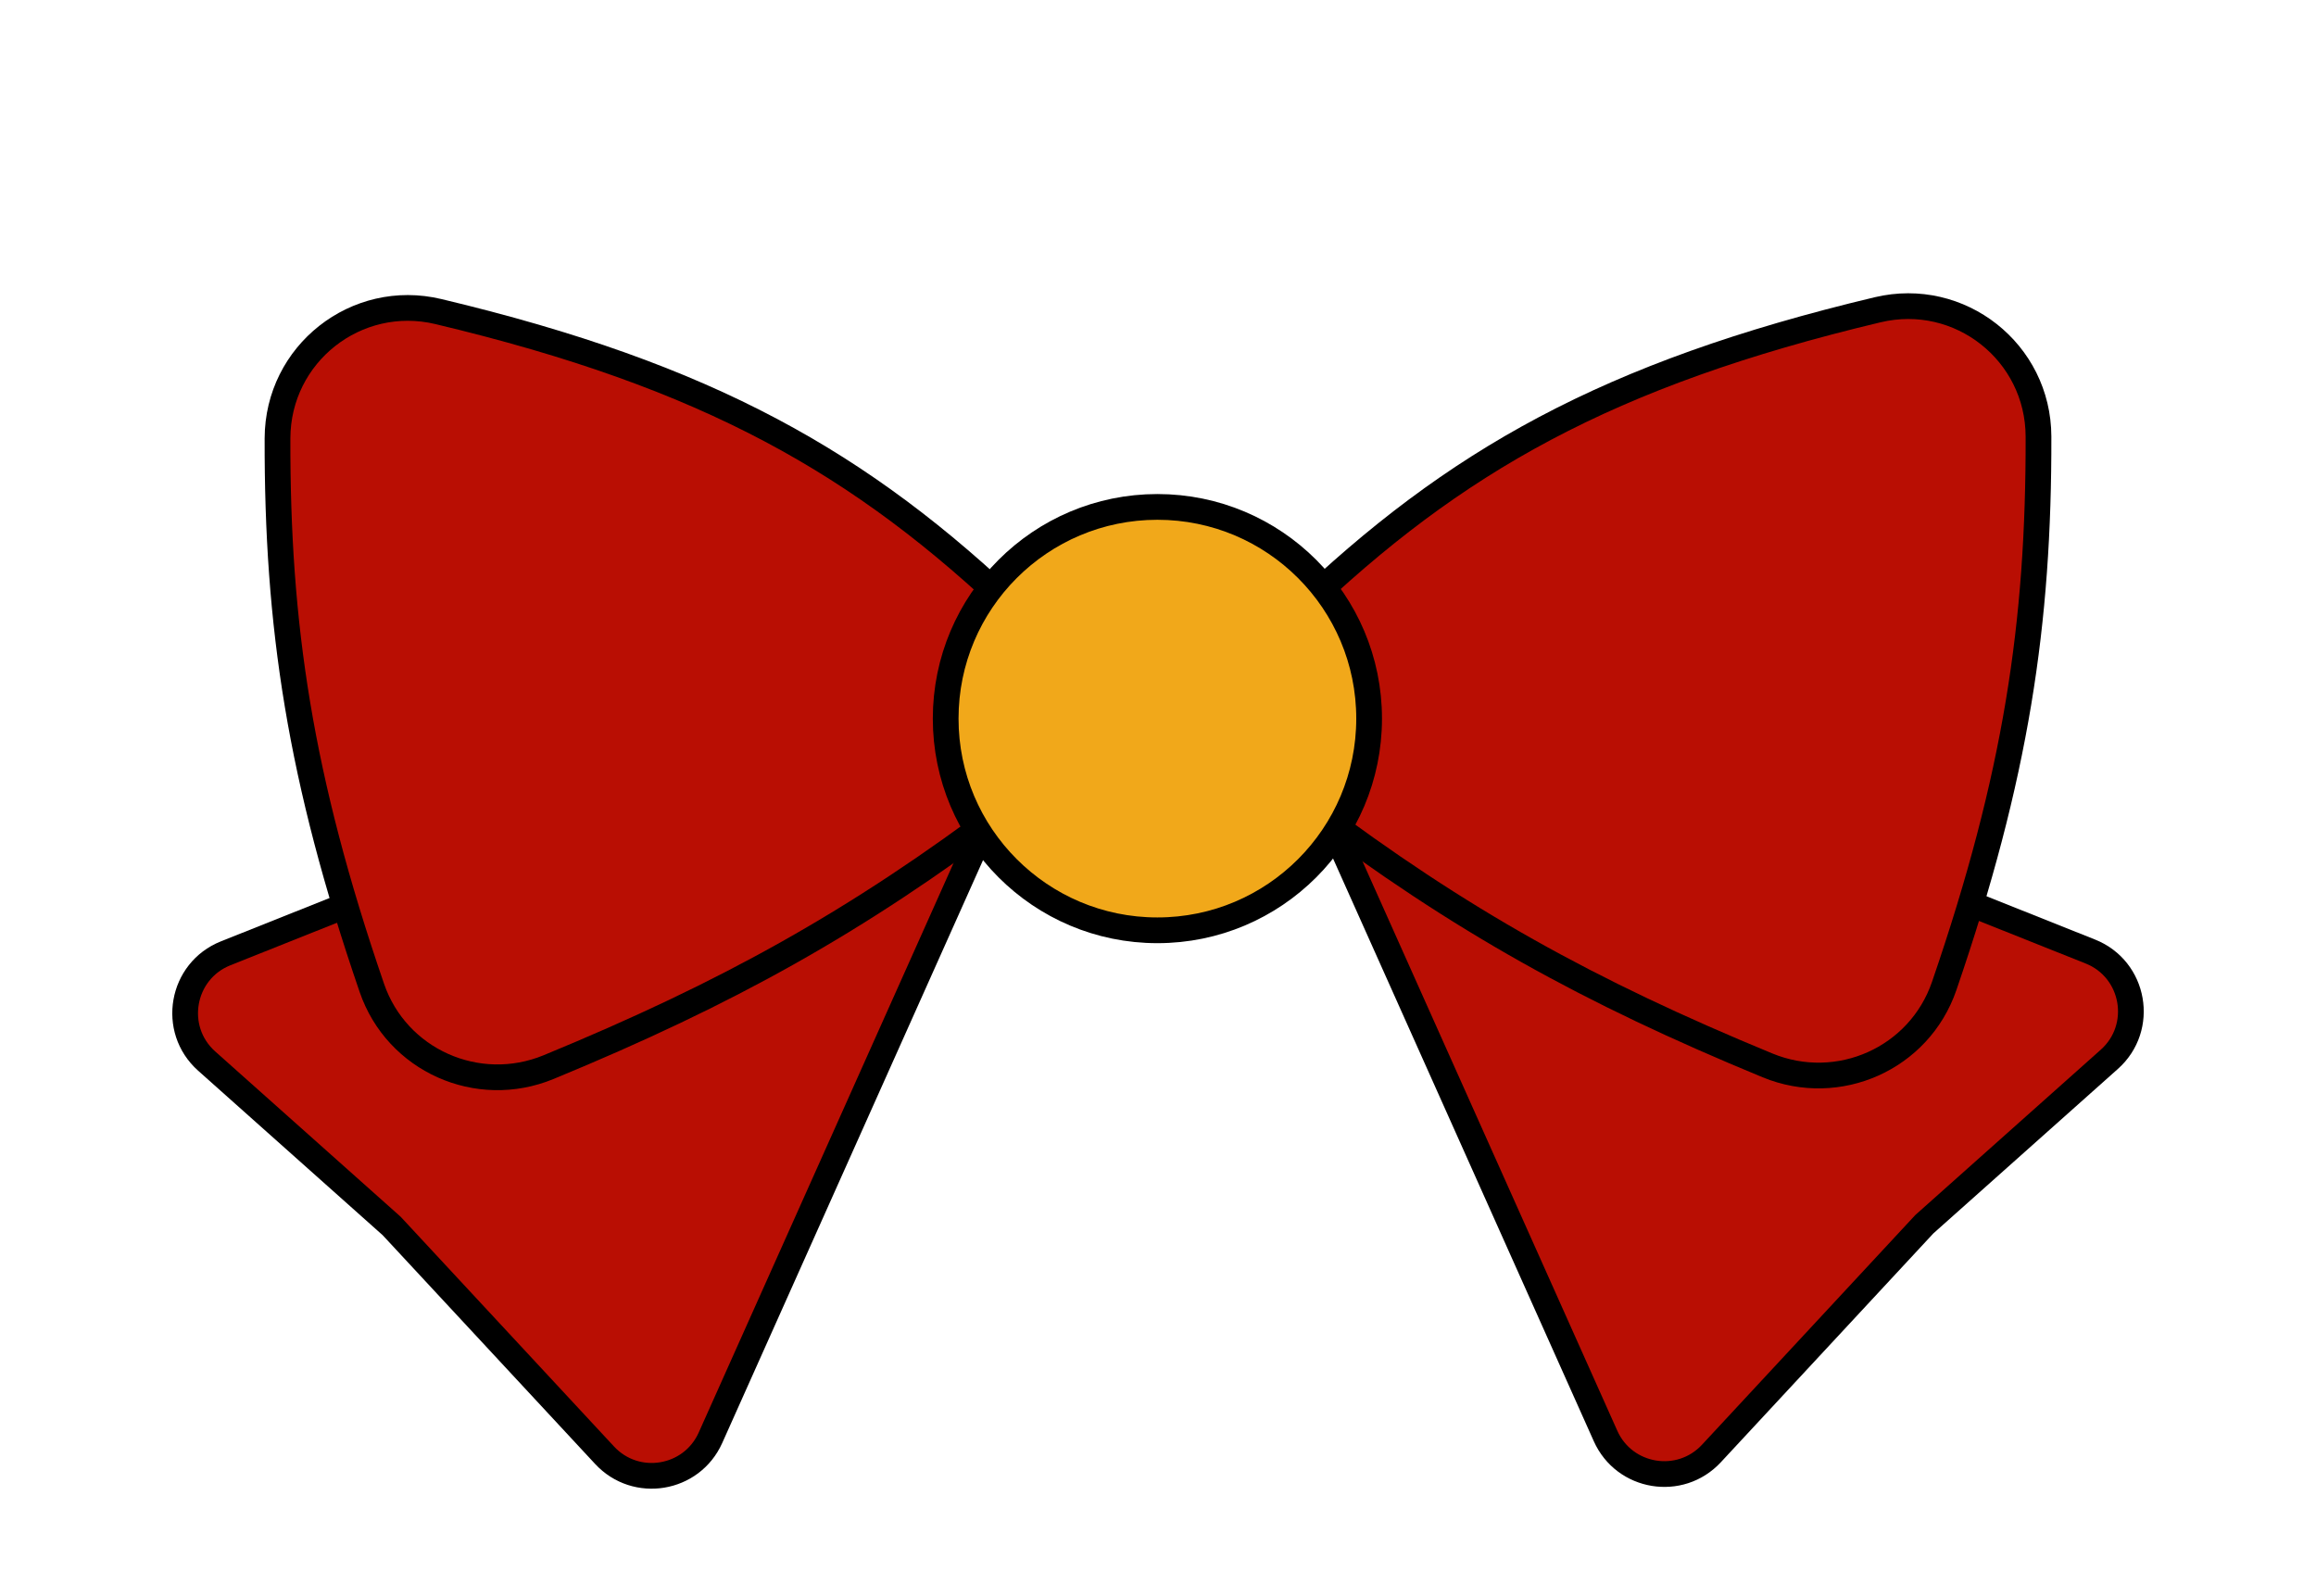
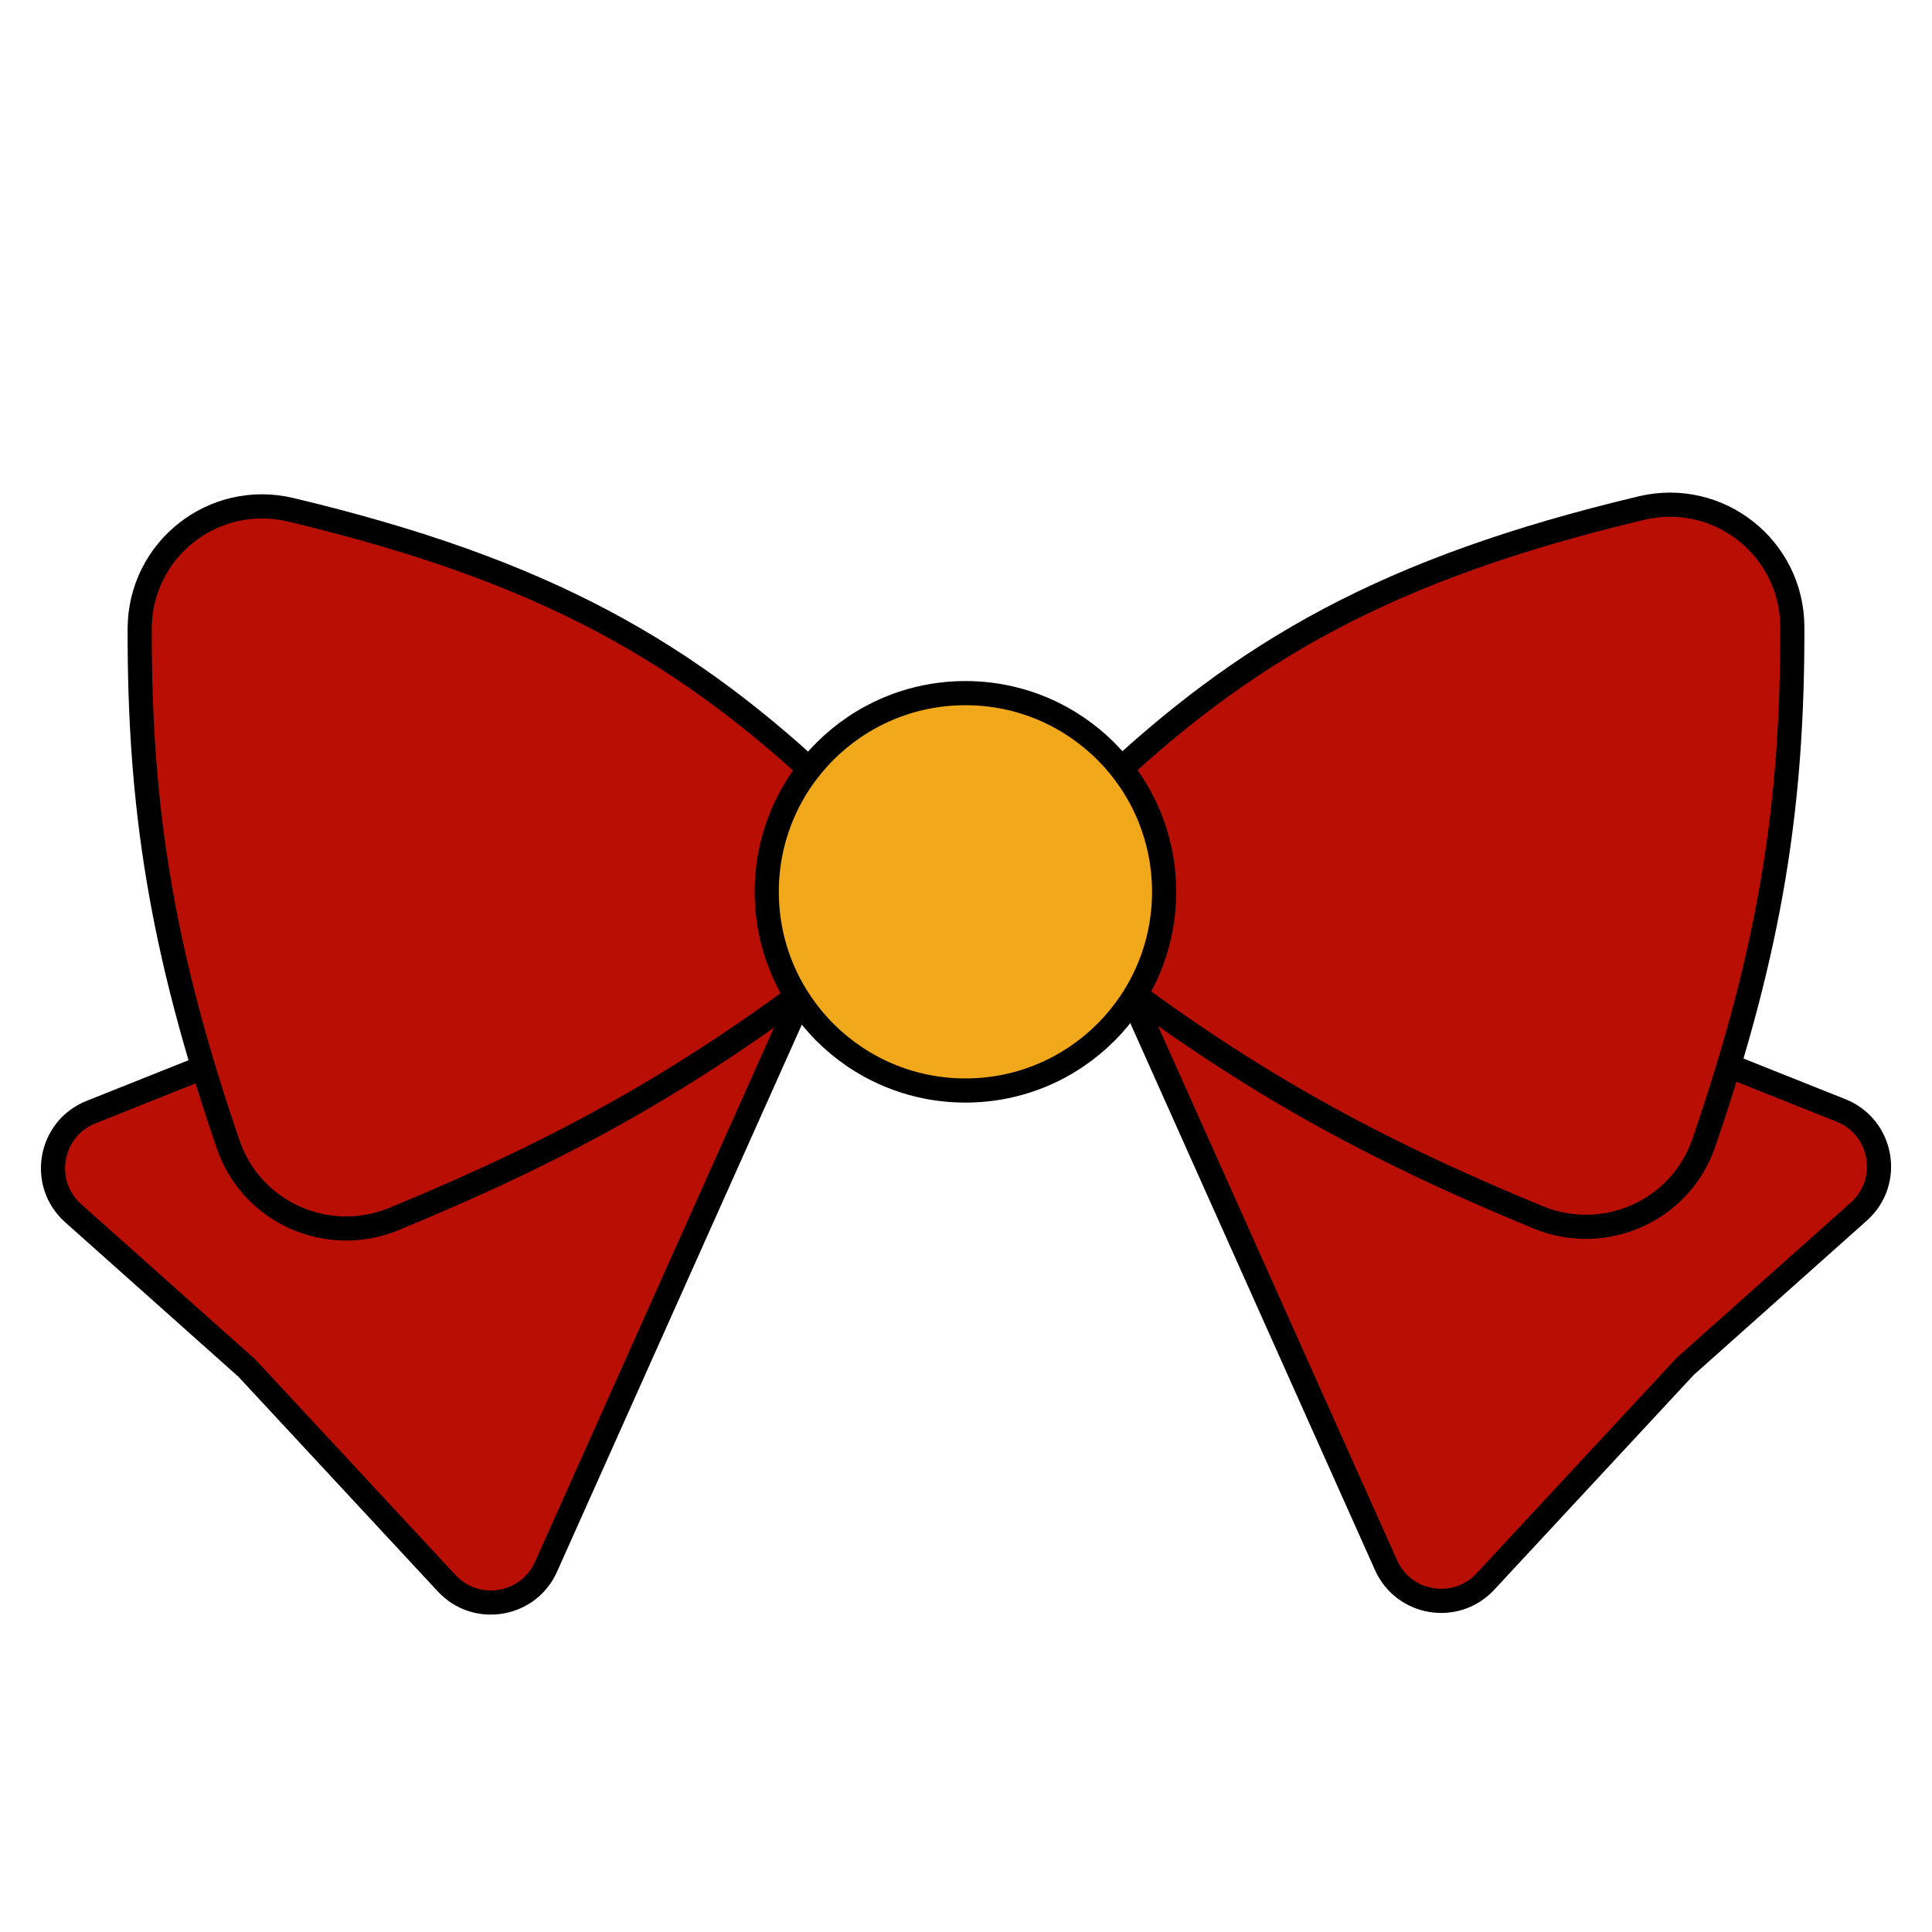
- <svg xmlns="http://www.w3.org/2000/svg" width="90" height="62" viewBox="0 0 90 62" fill="none">
-   <path d="M8.031 41.238C6.645 40.002 7.044 37.738 8.769 37.05L36.23 26.097C38.315 25.265 40.355 27.391 39.438 29.44L27.609 55.878C26.878 57.513 24.714 57.871 23.495 56.558L15.234 47.662L15.218 47.645L15.2 47.629L8.031 41.238Z" fill="#B90E03" stroke="black" />
-   <path d="M10.784 17.036C10.792 13.754 13.844 11.348 17.035 12.109C27.545 14.613 33.486 17.999 39.562 23.823C41.797 25.966 41.54 29.595 39.053 31.47C33.278 35.823 28.287 38.601 21.316 41.474C18.558 42.61 15.416 41.208 14.45 38.394C11.651 30.242 10.768 24.306 10.784 17.036Z" fill="#B90E03" stroke="black" />
-   <path d="M81.97 41.169C83.356 39.933 82.957 37.669 81.232 36.981L53.771 26.028C51.686 25.196 49.646 27.322 50.563 29.371L62.392 55.809C63.123 57.444 65.287 57.802 66.506 56.489L74.767 47.593L74.783 47.576L74.801 47.56L81.97 41.169Z" fill="#B90E03" stroke="black" />
-   <path d="M79.216 16.966C79.208 13.685 76.156 11.279 72.965 12.039C62.455 14.544 56.514 17.93 50.438 23.754C48.203 25.896 48.46 29.526 50.947 31.401C56.722 35.754 61.713 38.531 68.684 41.405C71.442 42.541 74.584 41.139 75.55 38.324C78.349 30.173 79.232 24.237 79.216 16.966Z" fill="#B90E03" stroke="black" />
-   <path d="M44.977 19.701C49.52 19.701 53.204 23.384 53.204 27.928C53.204 32.472 49.521 36.156 44.977 36.156C40.433 36.156 36.749 32.472 36.749 27.928C36.749 23.384 40.433 19.701 44.977 19.701Z" fill="#F1A81A" stroke="black" />
+ <svg xmlns="http://www.w3.org/2000/svg" width="80" height="80" viewBox="0 0 80 80" fill="none">
+   <path d="M3.031 50.238C1.645 49.002 2.044 46.738 3.769 46.05L31.23 35.097C33.315 34.265 35.355 36.391 34.438 38.44L22.609 64.878C21.878 66.513 19.714 66.871 18.495 65.558L10.234 56.662L10.218 56.645L10.2 56.629L3.031 50.238Z" fill="#B90E03" stroke="black" />
+   <path d="M5.784 26.036C5.792 22.754 8.844 20.348 12.035 21.109C22.545 23.613 28.486 26.999 34.562 32.823C36.797 34.966 36.54 38.595 34.053 40.47C28.278 44.823 23.287 47.601 16.316 50.474C13.558 51.61 10.416 50.208 9.45 47.394C6.651 39.242 5.768 33.306 5.784 26.036Z" fill="#B90E03" stroke="black" />
+   <path d="M76.97 50.169C78.356 48.933 77.957 46.669 76.232 45.981L48.771 35.028C46.686 34.196 44.646 36.322 45.563 38.371L57.392 64.809C58.123 66.444 60.287 66.802 61.506 65.489L69.767 56.593L69.783 56.576L69.801 56.56L76.97 50.169Z" fill="#B90E03" stroke="black" />
+   <path d="M74.216 25.966C74.208 22.685 71.156 20.279 67.965 21.039C57.455 23.544 51.514 26.93 45.438 32.754C43.203 34.897 43.46 38.526 45.947 40.401C51.722 44.754 56.713 47.531 63.684 50.405C66.442 51.541 69.584 50.139 70.55 47.324C73.349 39.173 74.232 33.237 74.216 25.966Z" fill="#B90E03" stroke="black" />
+   <path d="M39.977 28.701C44.52 28.701 48.204 32.384 48.204 36.928C48.204 41.472 44.521 45.156 39.977 45.156C35.433 45.156 31.749 41.472 31.749 36.928C31.749 32.384 35.433 28.701 39.977 28.701Z" fill="#F1A81A" stroke="black" />
</svg>
